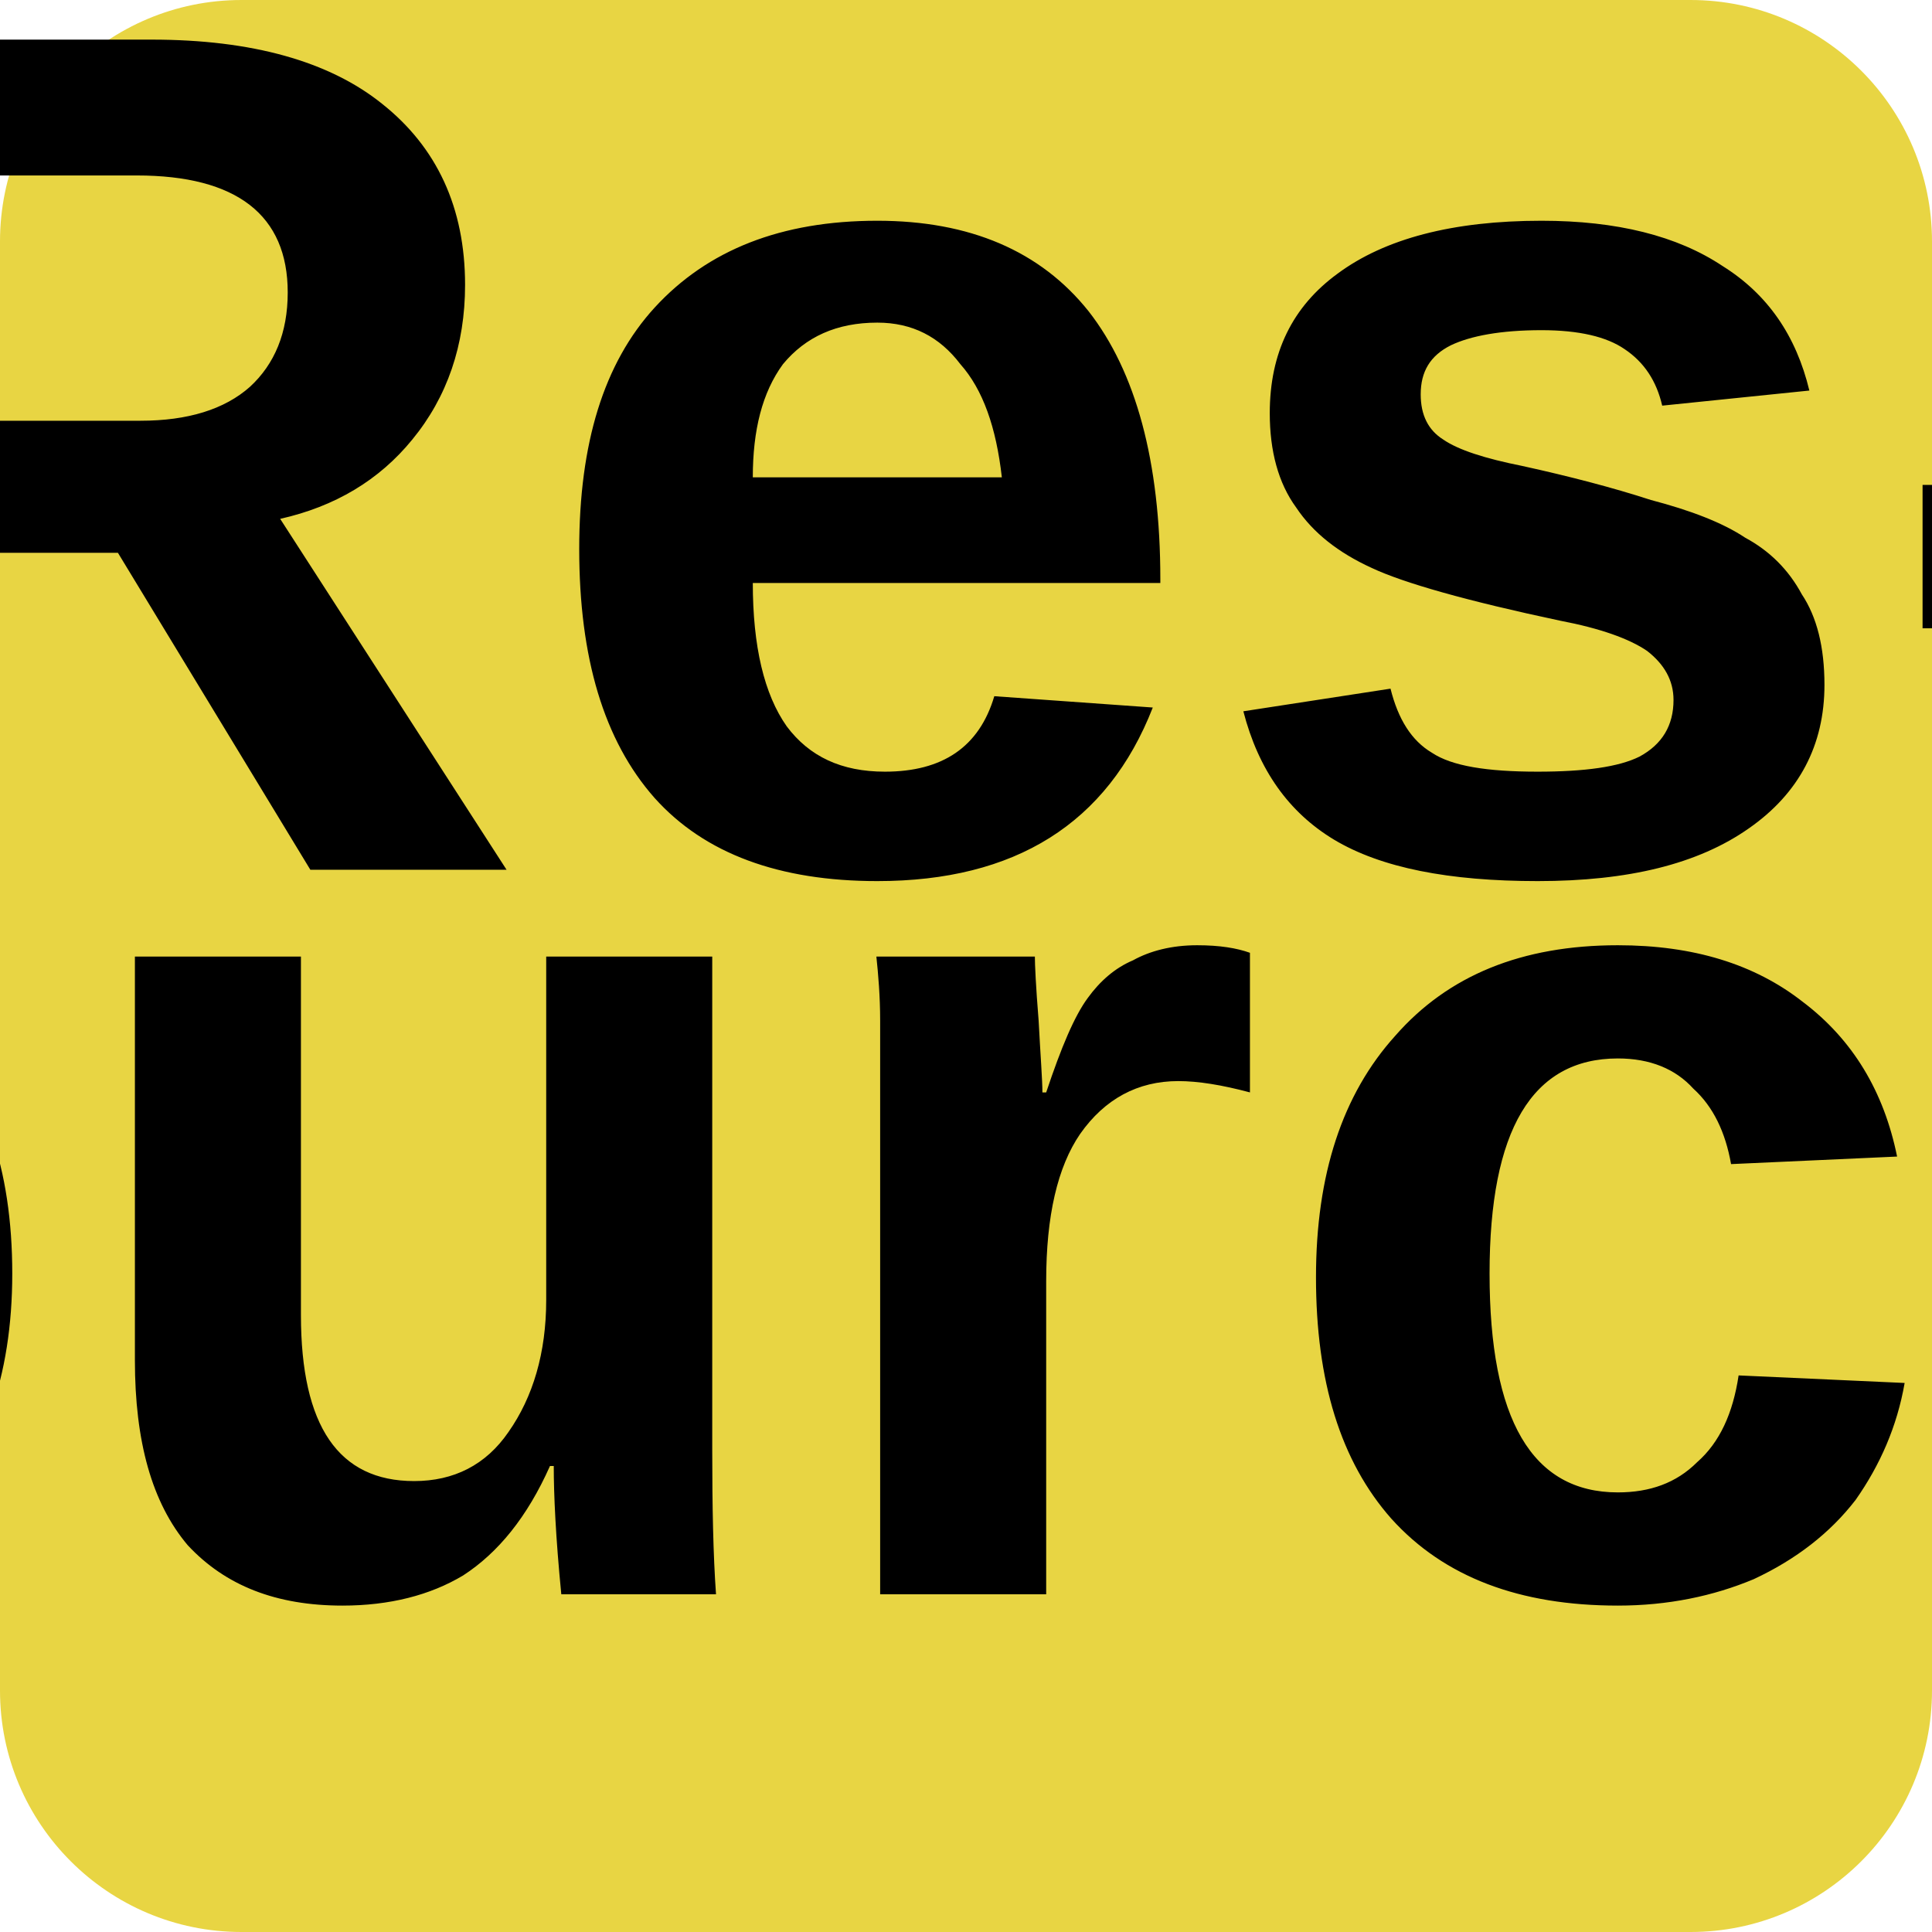
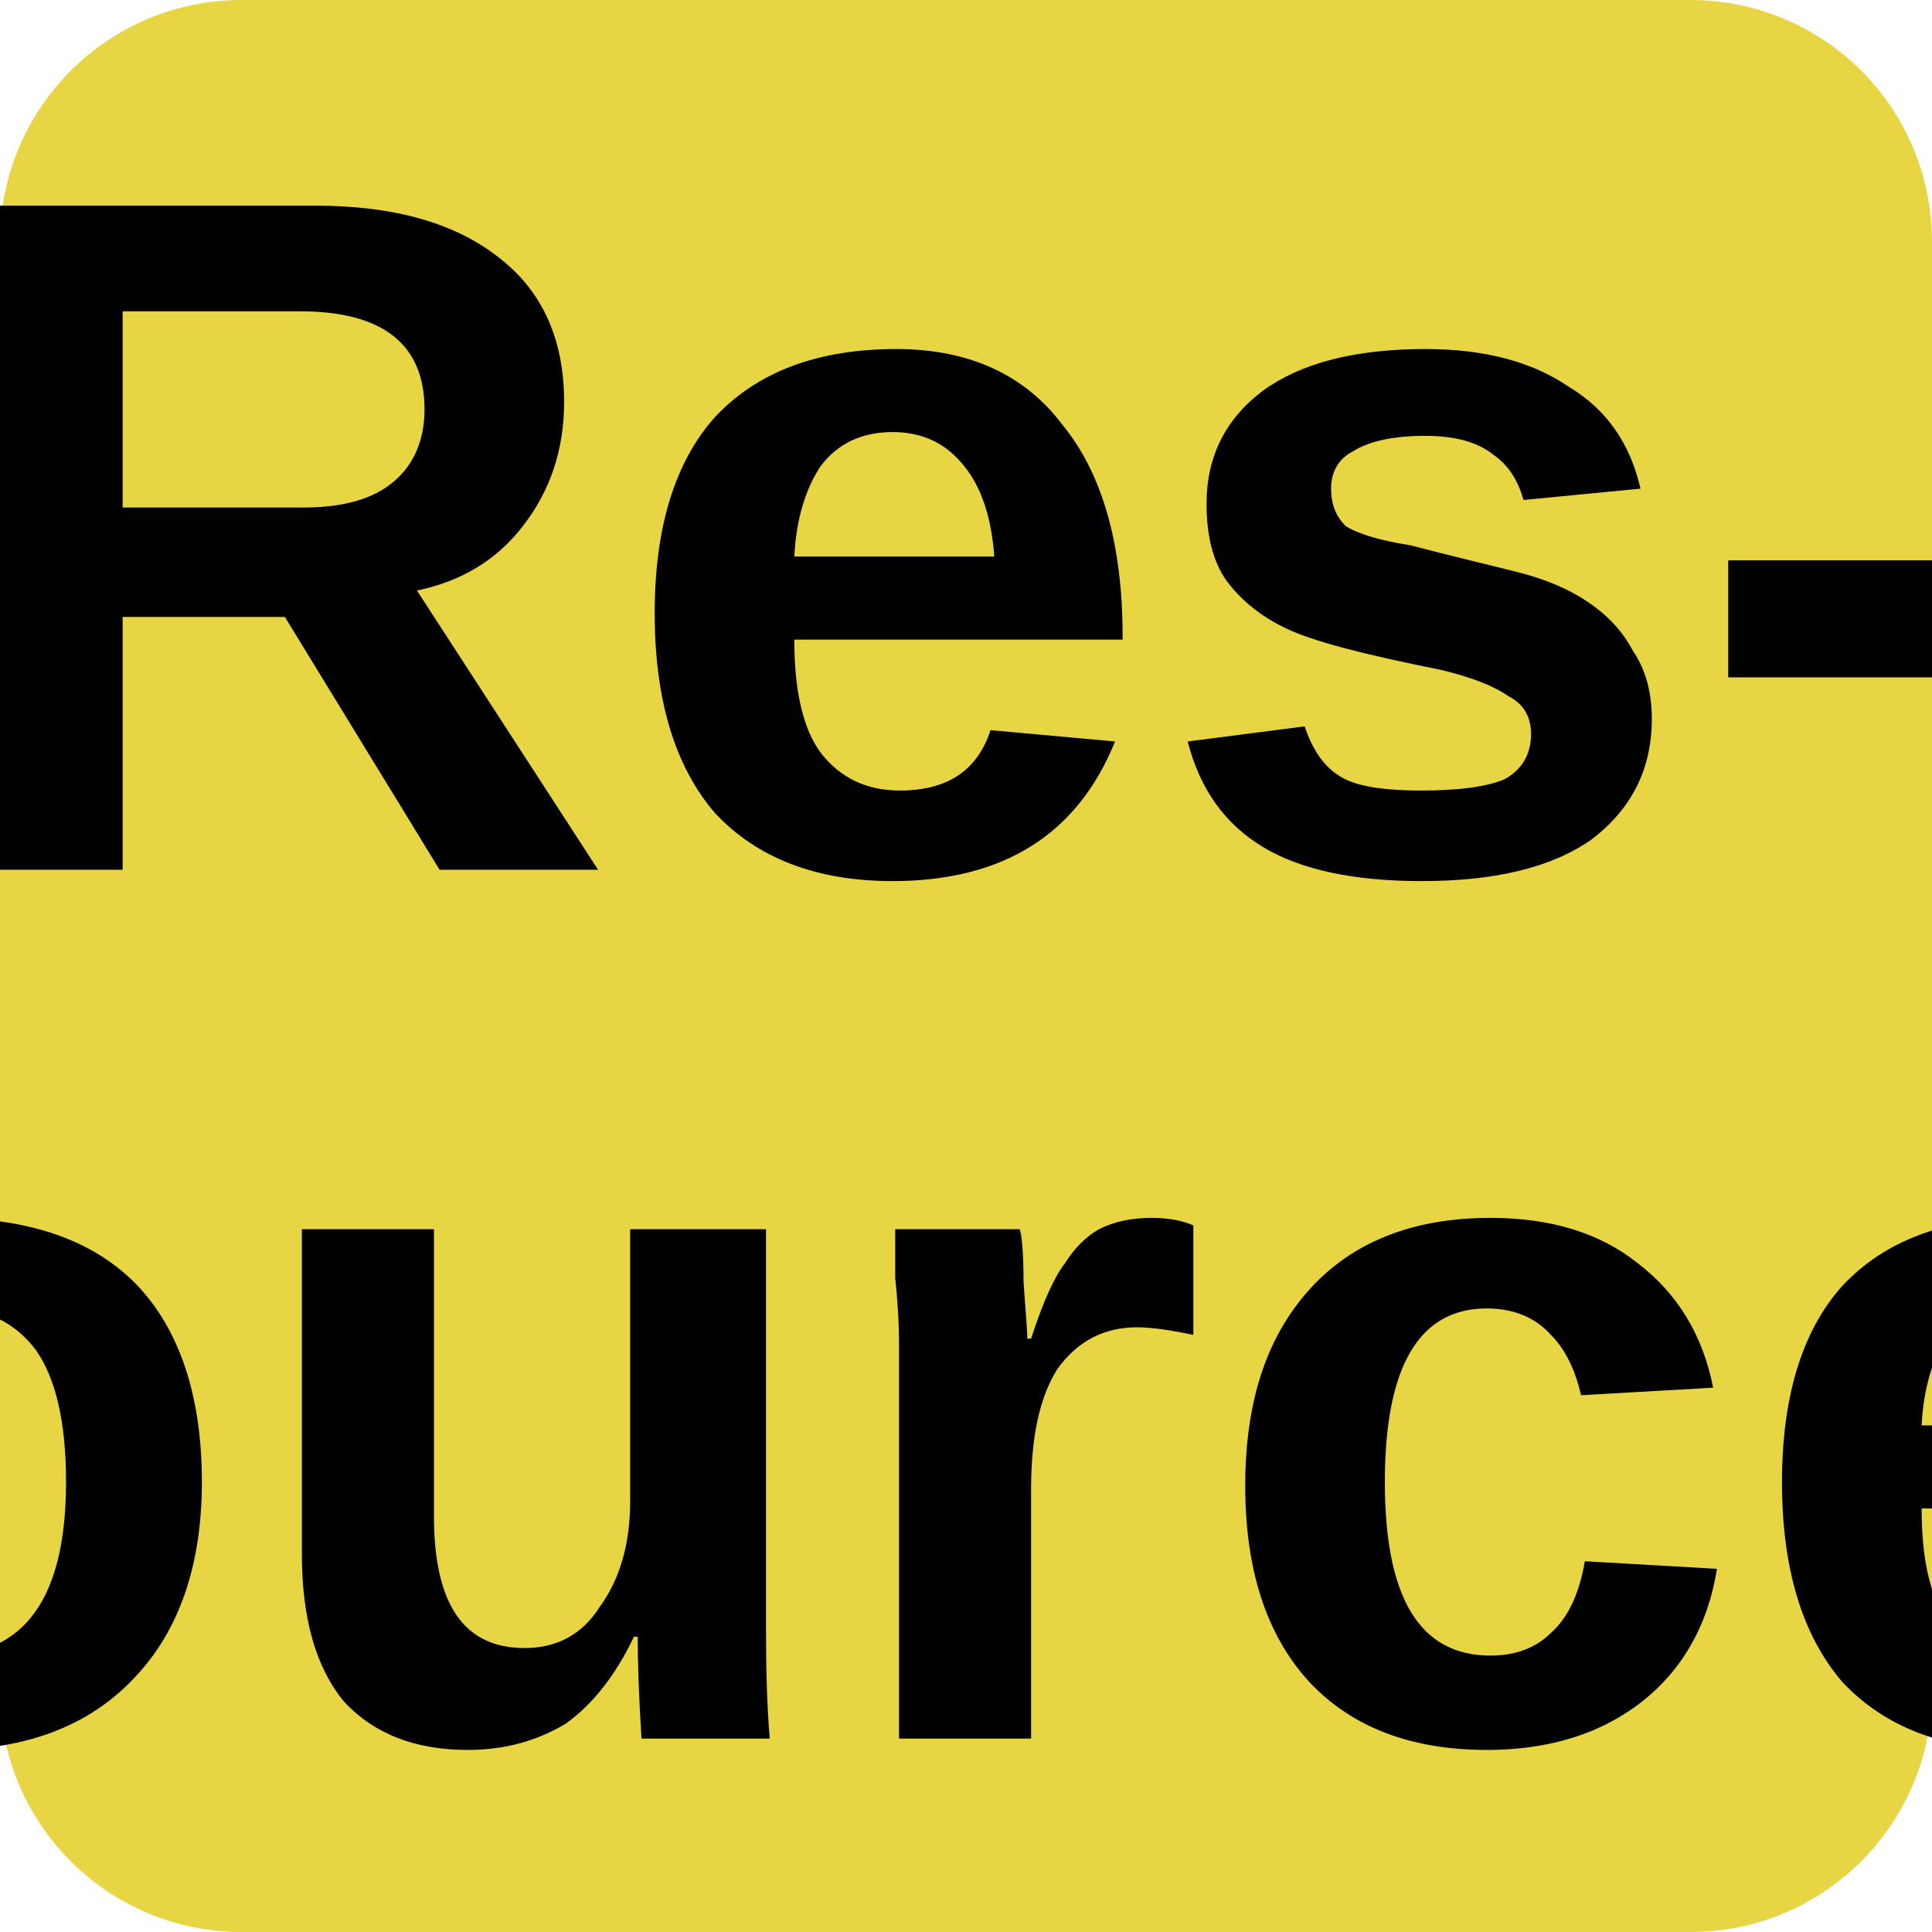
<svg xmlns="http://www.w3.org/2000/svg" viewBox="0 0 8 8">
  <rect width="8" height="8" rx="1" fill="#e8d543" />
-   <text x="4" y="3.6" text-anchor="middle" font-weight="700" font-size="5" textLength="7.2" lengthAdjust="spacingAndGlyphs" font-family="Arial" fill="#000">Res-</text>
-   <text x="4" y="6.6" text-anchor="middle" font-weight="700" font-size="5" textLength="7.2" lengthAdjust="spacingAndGlyphs" font-family="Arial" fill="#000">ource</text>
+   <text x="4" y="3.6" text-anchor="middle" font-weight="700" font-size="4" textLength="7.2" lengthAdjust="spacingAndGlyphs" font-family="Arial" fill="#000">Res-</text>
+   <text x="4" y="7.2" text-anchor="middle" font-weight="700" font-size="4" textLength="7.2" lengthAdjust="spacingAndGlyphs" font-family="Arial" fill="#000">ource</text>
</svg>
